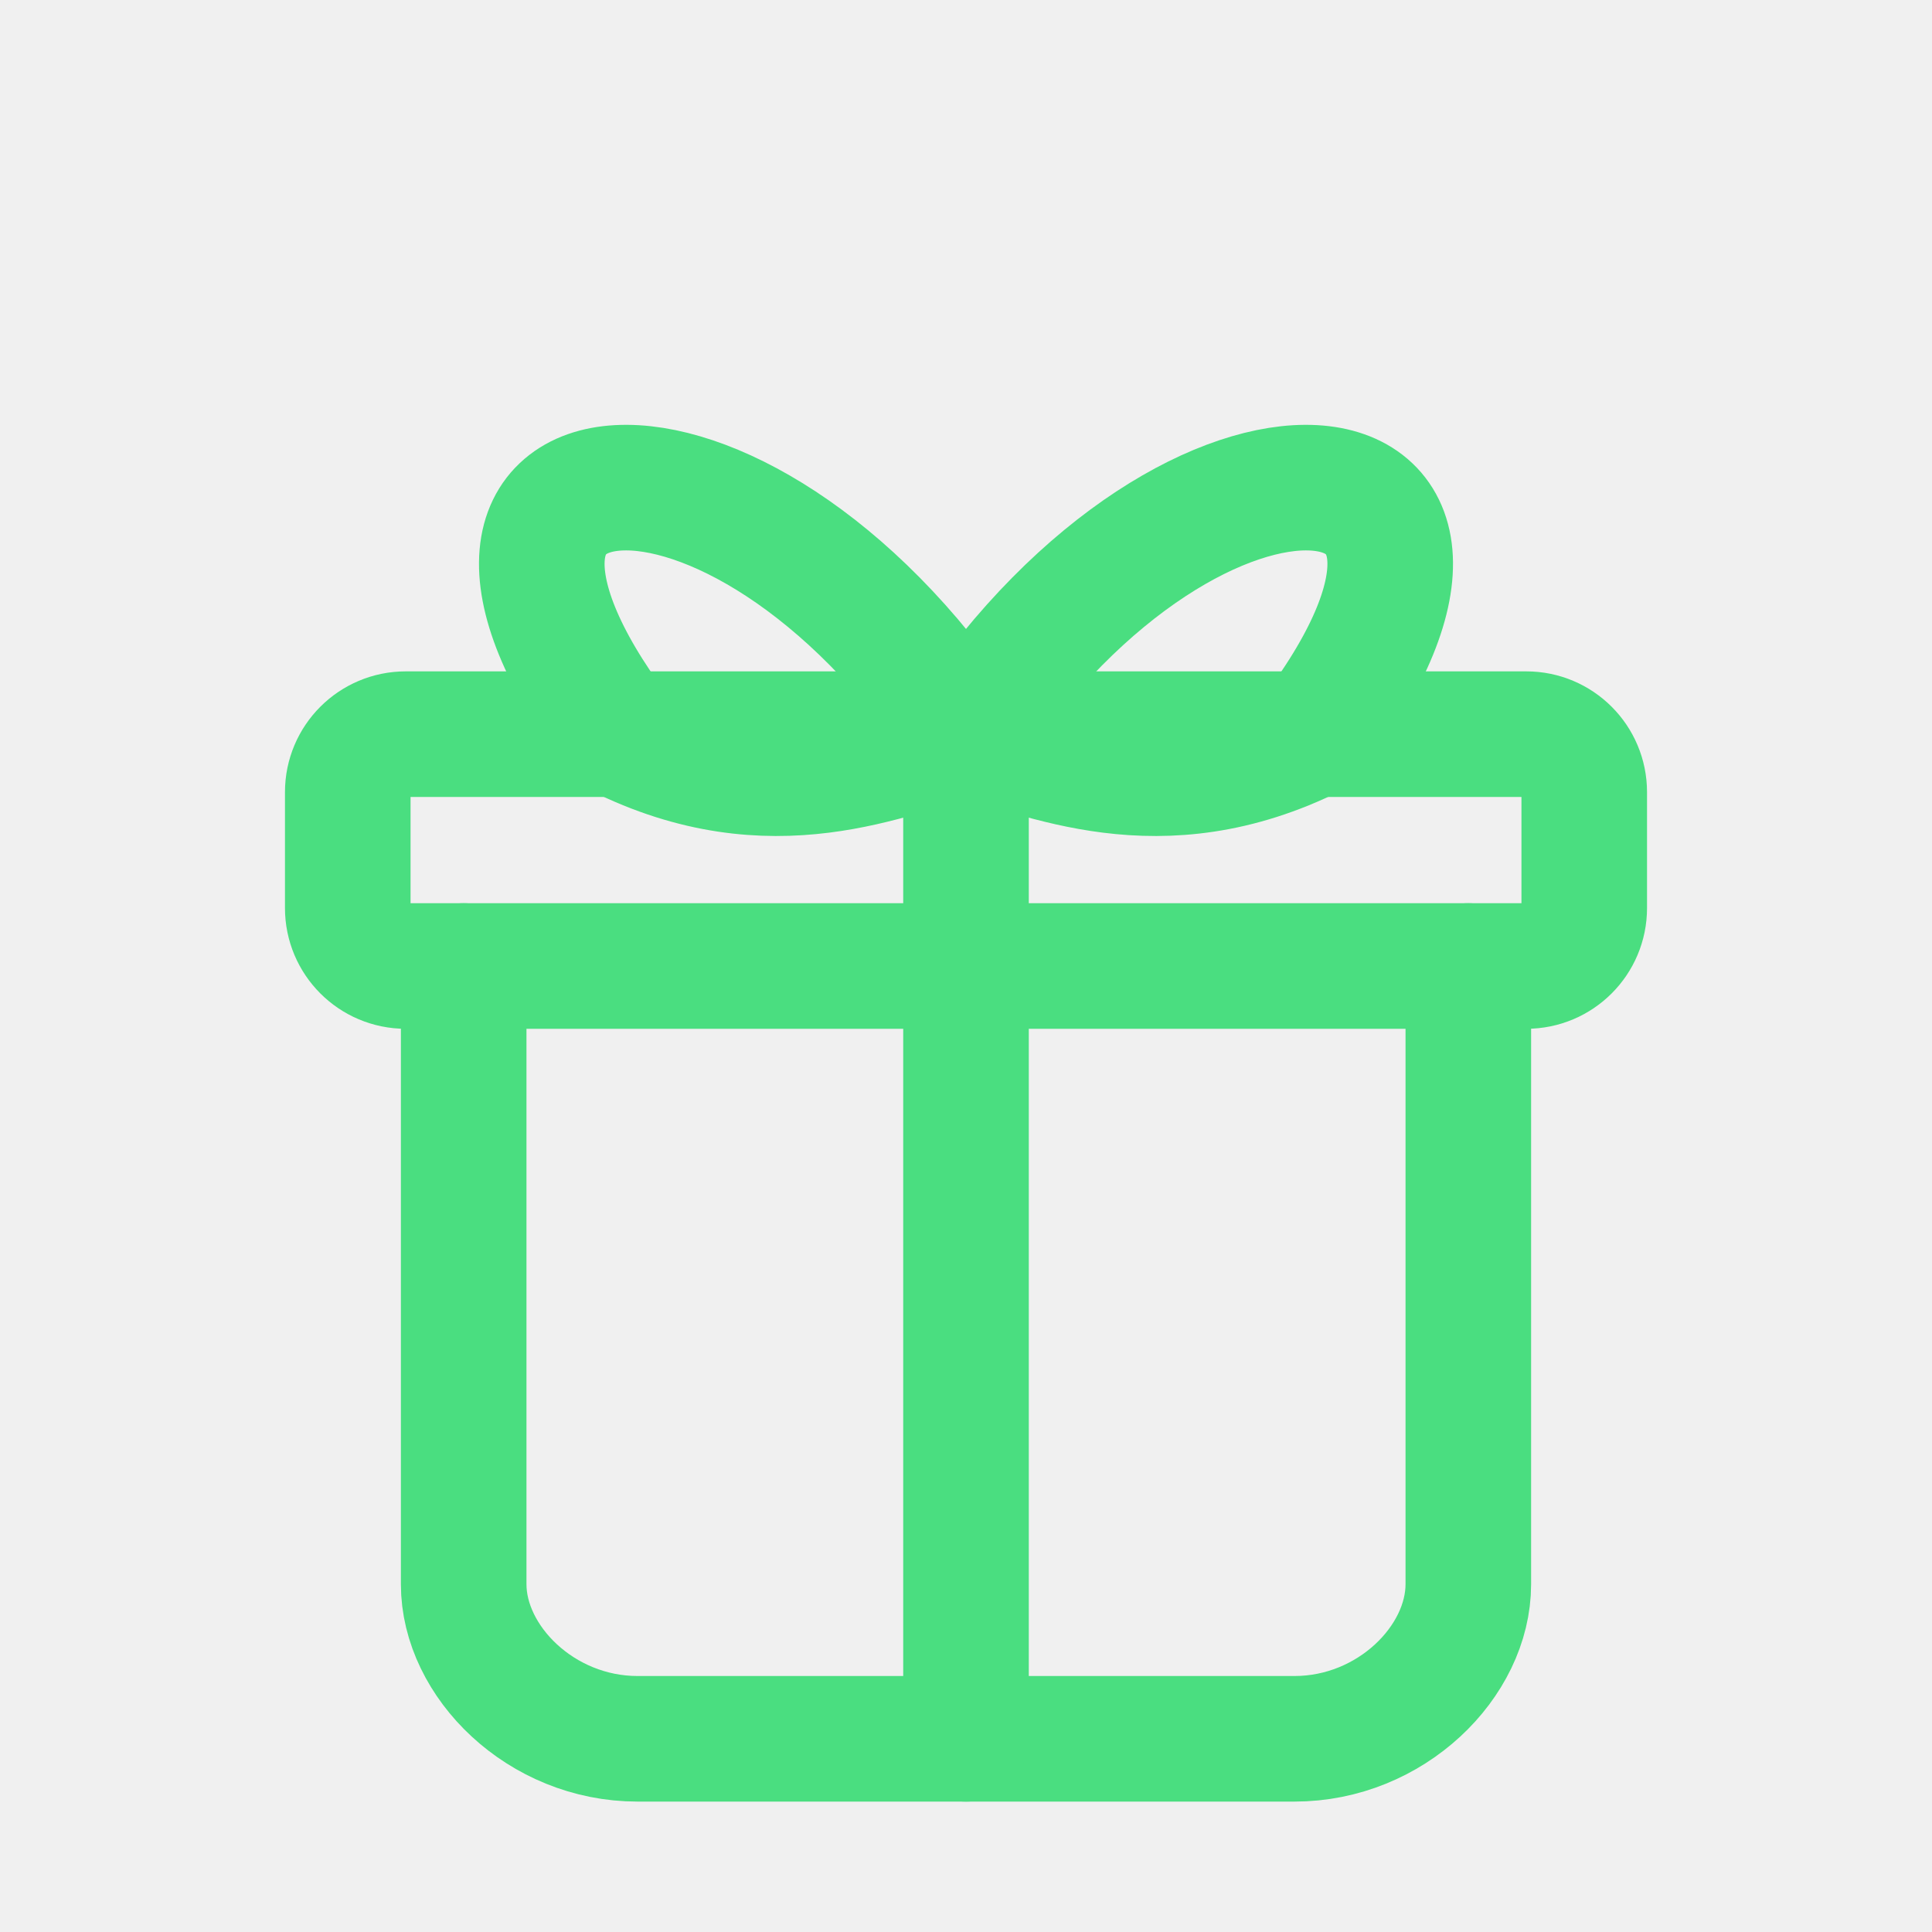
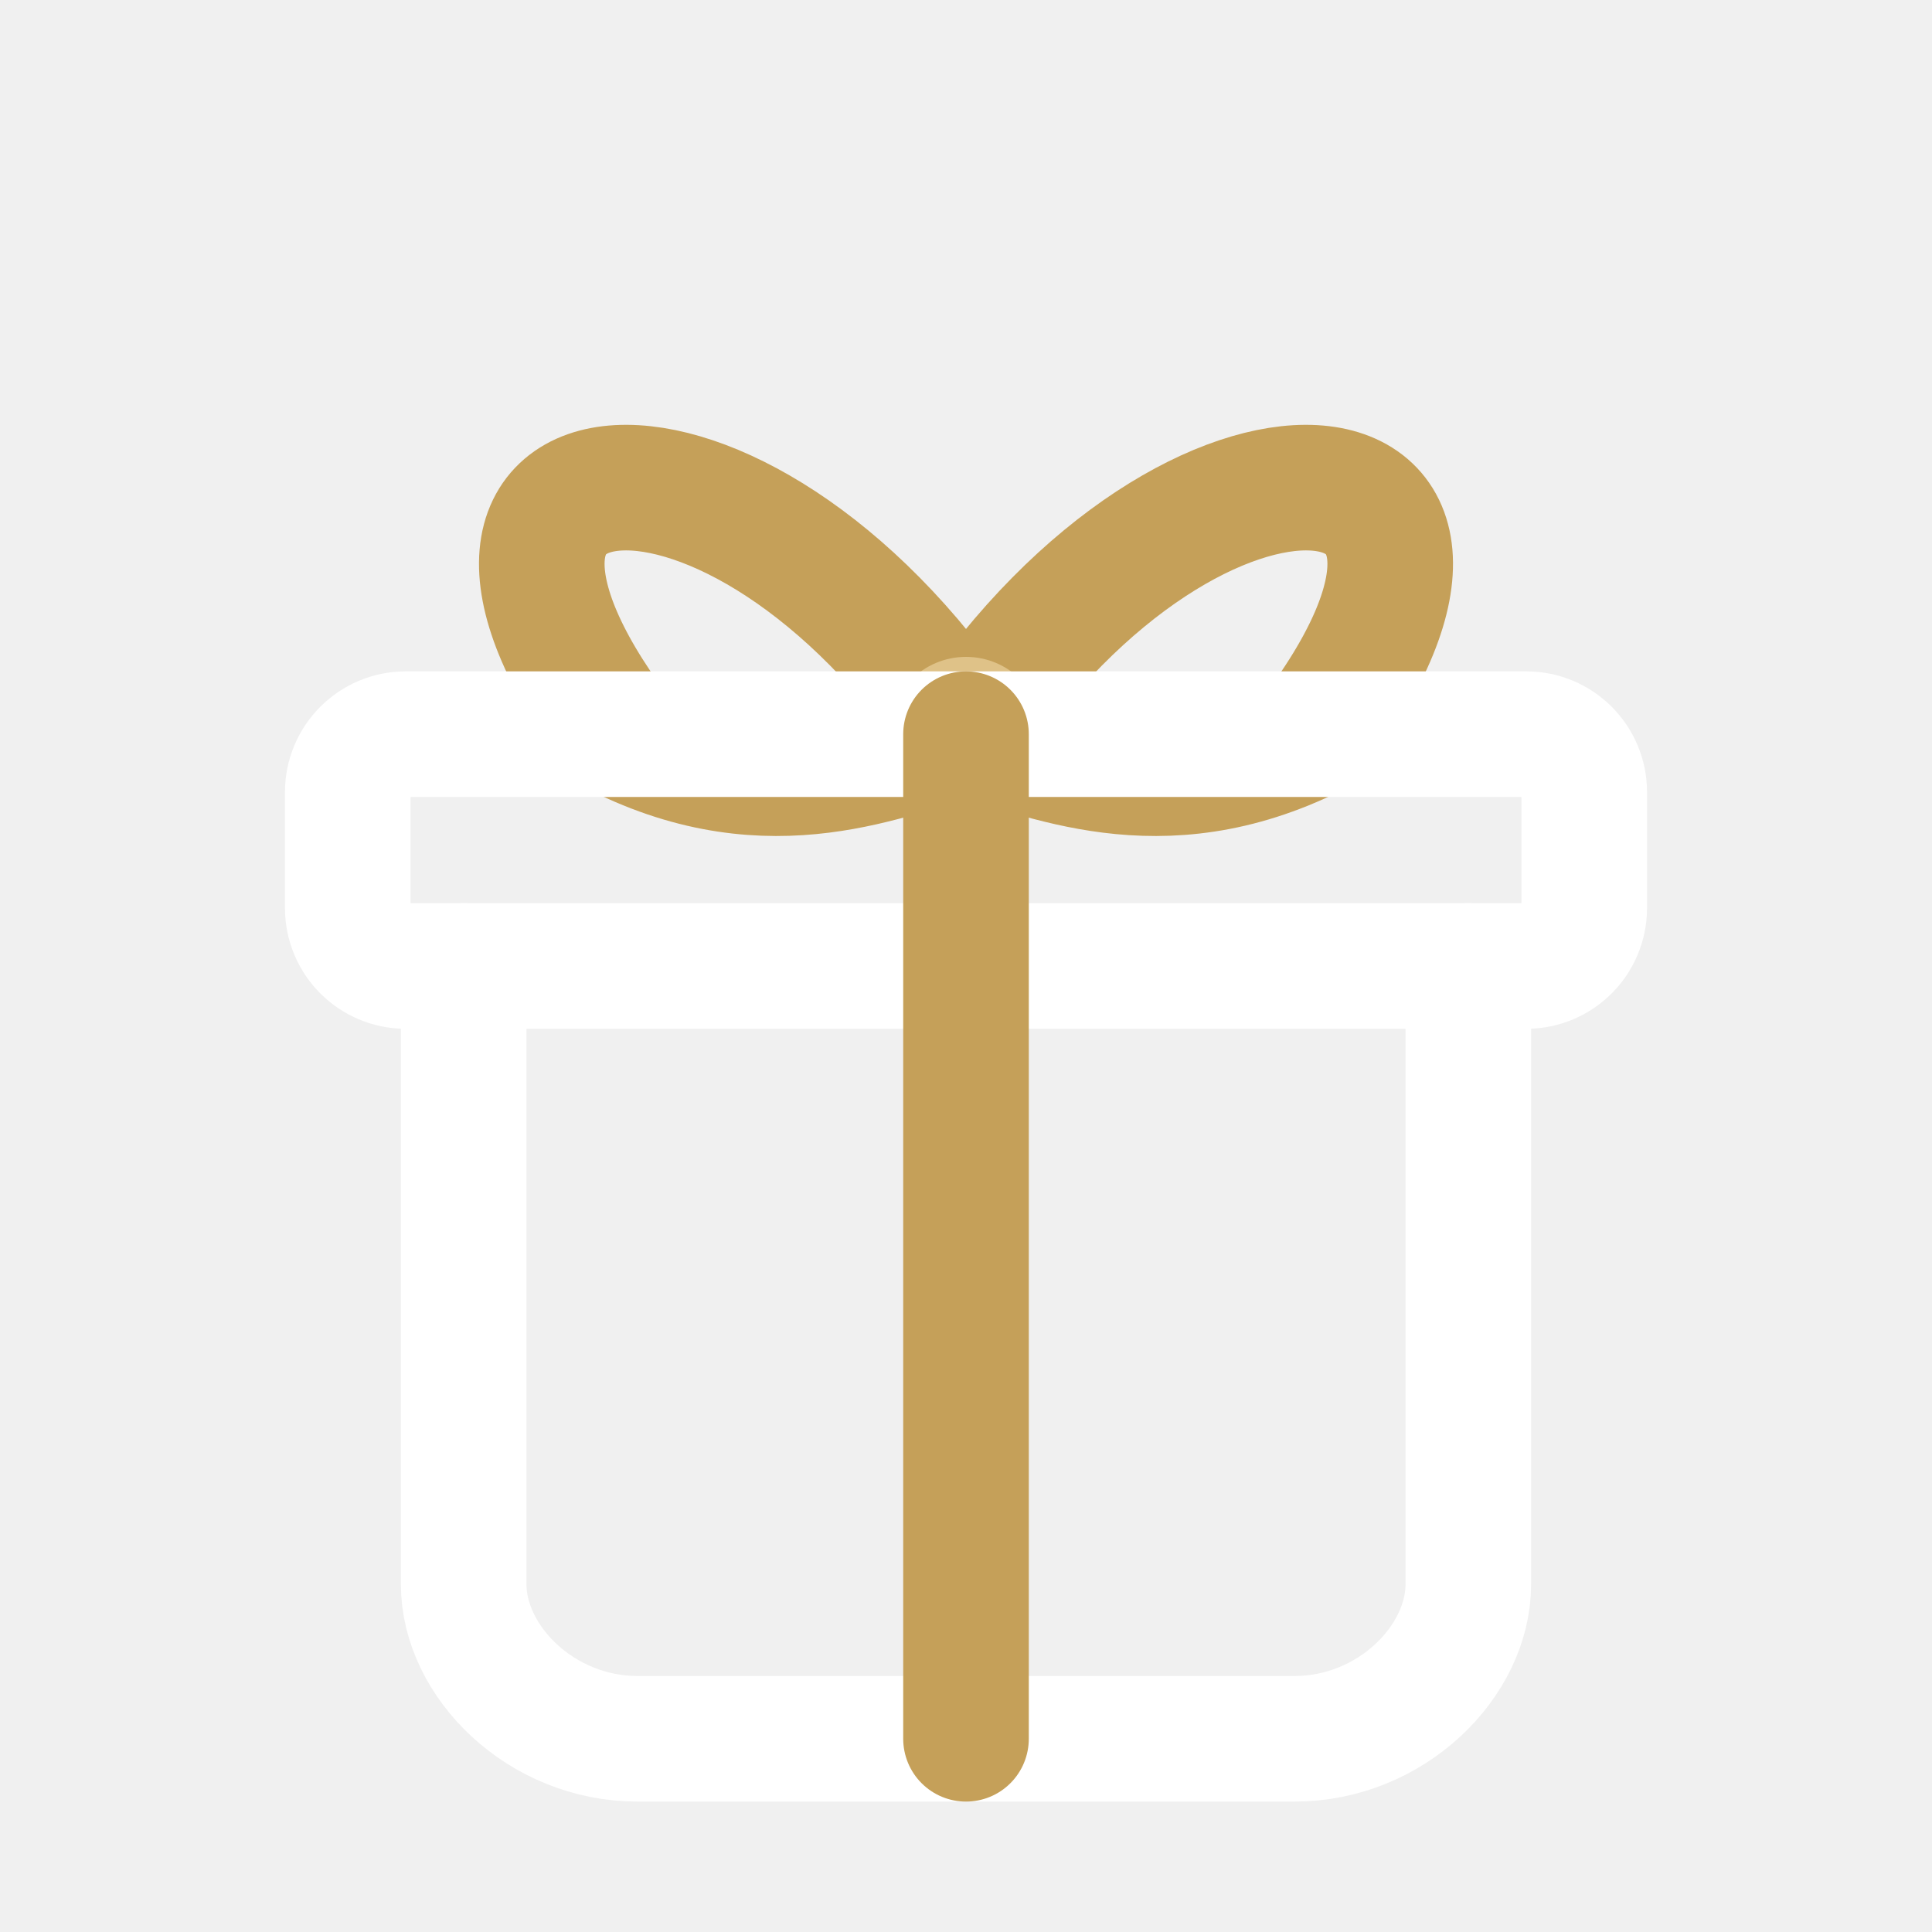
<svg xmlns="http://www.w3.org/2000/svg" viewBox="0 0 100 100" fill="none">
  <g>
    <animateTransform attributeName="transform" type="translate" values="0 2; 0 -2; 0 2" dur="2.5s" repeatCount="indefinite" />
    <animateTransform attributeName="transform" type="rotate" values="-3 50 50; 3 50 50; -3 50 50" dur="3.5s" repeatCount="indefinite" additive="sum" />
-     <path d="M 50 38 C 38 20 20 22 32 38 C 40 42 46 39 50 38" stroke="#4ade80" stroke-width="6.5" stroke-linecap="round" stroke-linejoin="round" fill="none" />
-     <path d="M 50 38 C 62 20 80 22 68 38 C 60 42 54 39 50 38" stroke="#4ade80" stroke-width="6.5" stroke-linecap="round" stroke-linejoin="round" fill="none" />
-     <circle cx="50" cy="38" r="4" fill="#4ade80" />
-     <rect x="18" y="38" width="64" height="12" rx="3" stroke="#4ade80" stroke-width="6.5" stroke-linecap="round" stroke-linejoin="round" fill="none" />
-     <path d="M 24 50 L 24 82 C 24 86 28 90 33 90 L 67 90 C 72 90 76 86 76 82 L 76 50" stroke="#4ade80" stroke-width="6.5" stroke-linecap="round" stroke-linejoin="round" fill="none" />
-     <line x1="50" y1="38" x2="50" y2="90" stroke="#4ade80" stroke-width="6.5" stroke-linecap="round" />
+     <path d="M 50 38 C 38 20 20 22 32 38 C 40 42 46 39 50 38" stroke="#c5a059" stroke-width="6.5" stroke-linecap="round" stroke-linejoin="round" fill="none" />
+     <path d="M 50 38 C 62 20 80 22 68 38 C 60 42 54 39 50 38" stroke="#c5a059" stroke-width="6.5" stroke-linecap="round" stroke-linejoin="round" fill="none" />
+     <circle cx="50" cy="38" r="4" fill="#dfc288" />
+     <rect x="18" y="38" width="64" height="12" rx="3" stroke="#ffffff" stroke-width="6.5" stroke-linecap="round" stroke-linejoin="round" fill="none" />
+     <path d="M 24 50 L 24 82 C 24 86 28 90 33 90 L 67 90 C 72 90 76 86 76 82 L 76 50" stroke="#ffffff" stroke-width="6.5" stroke-linecap="round" stroke-linejoin="round" fill="none" />
+     <line x1="50" y1="38" x2="50" y2="90" stroke="#c5a059" stroke-width="6.5" stroke-linecap="round" />
  </g>
</svg>
